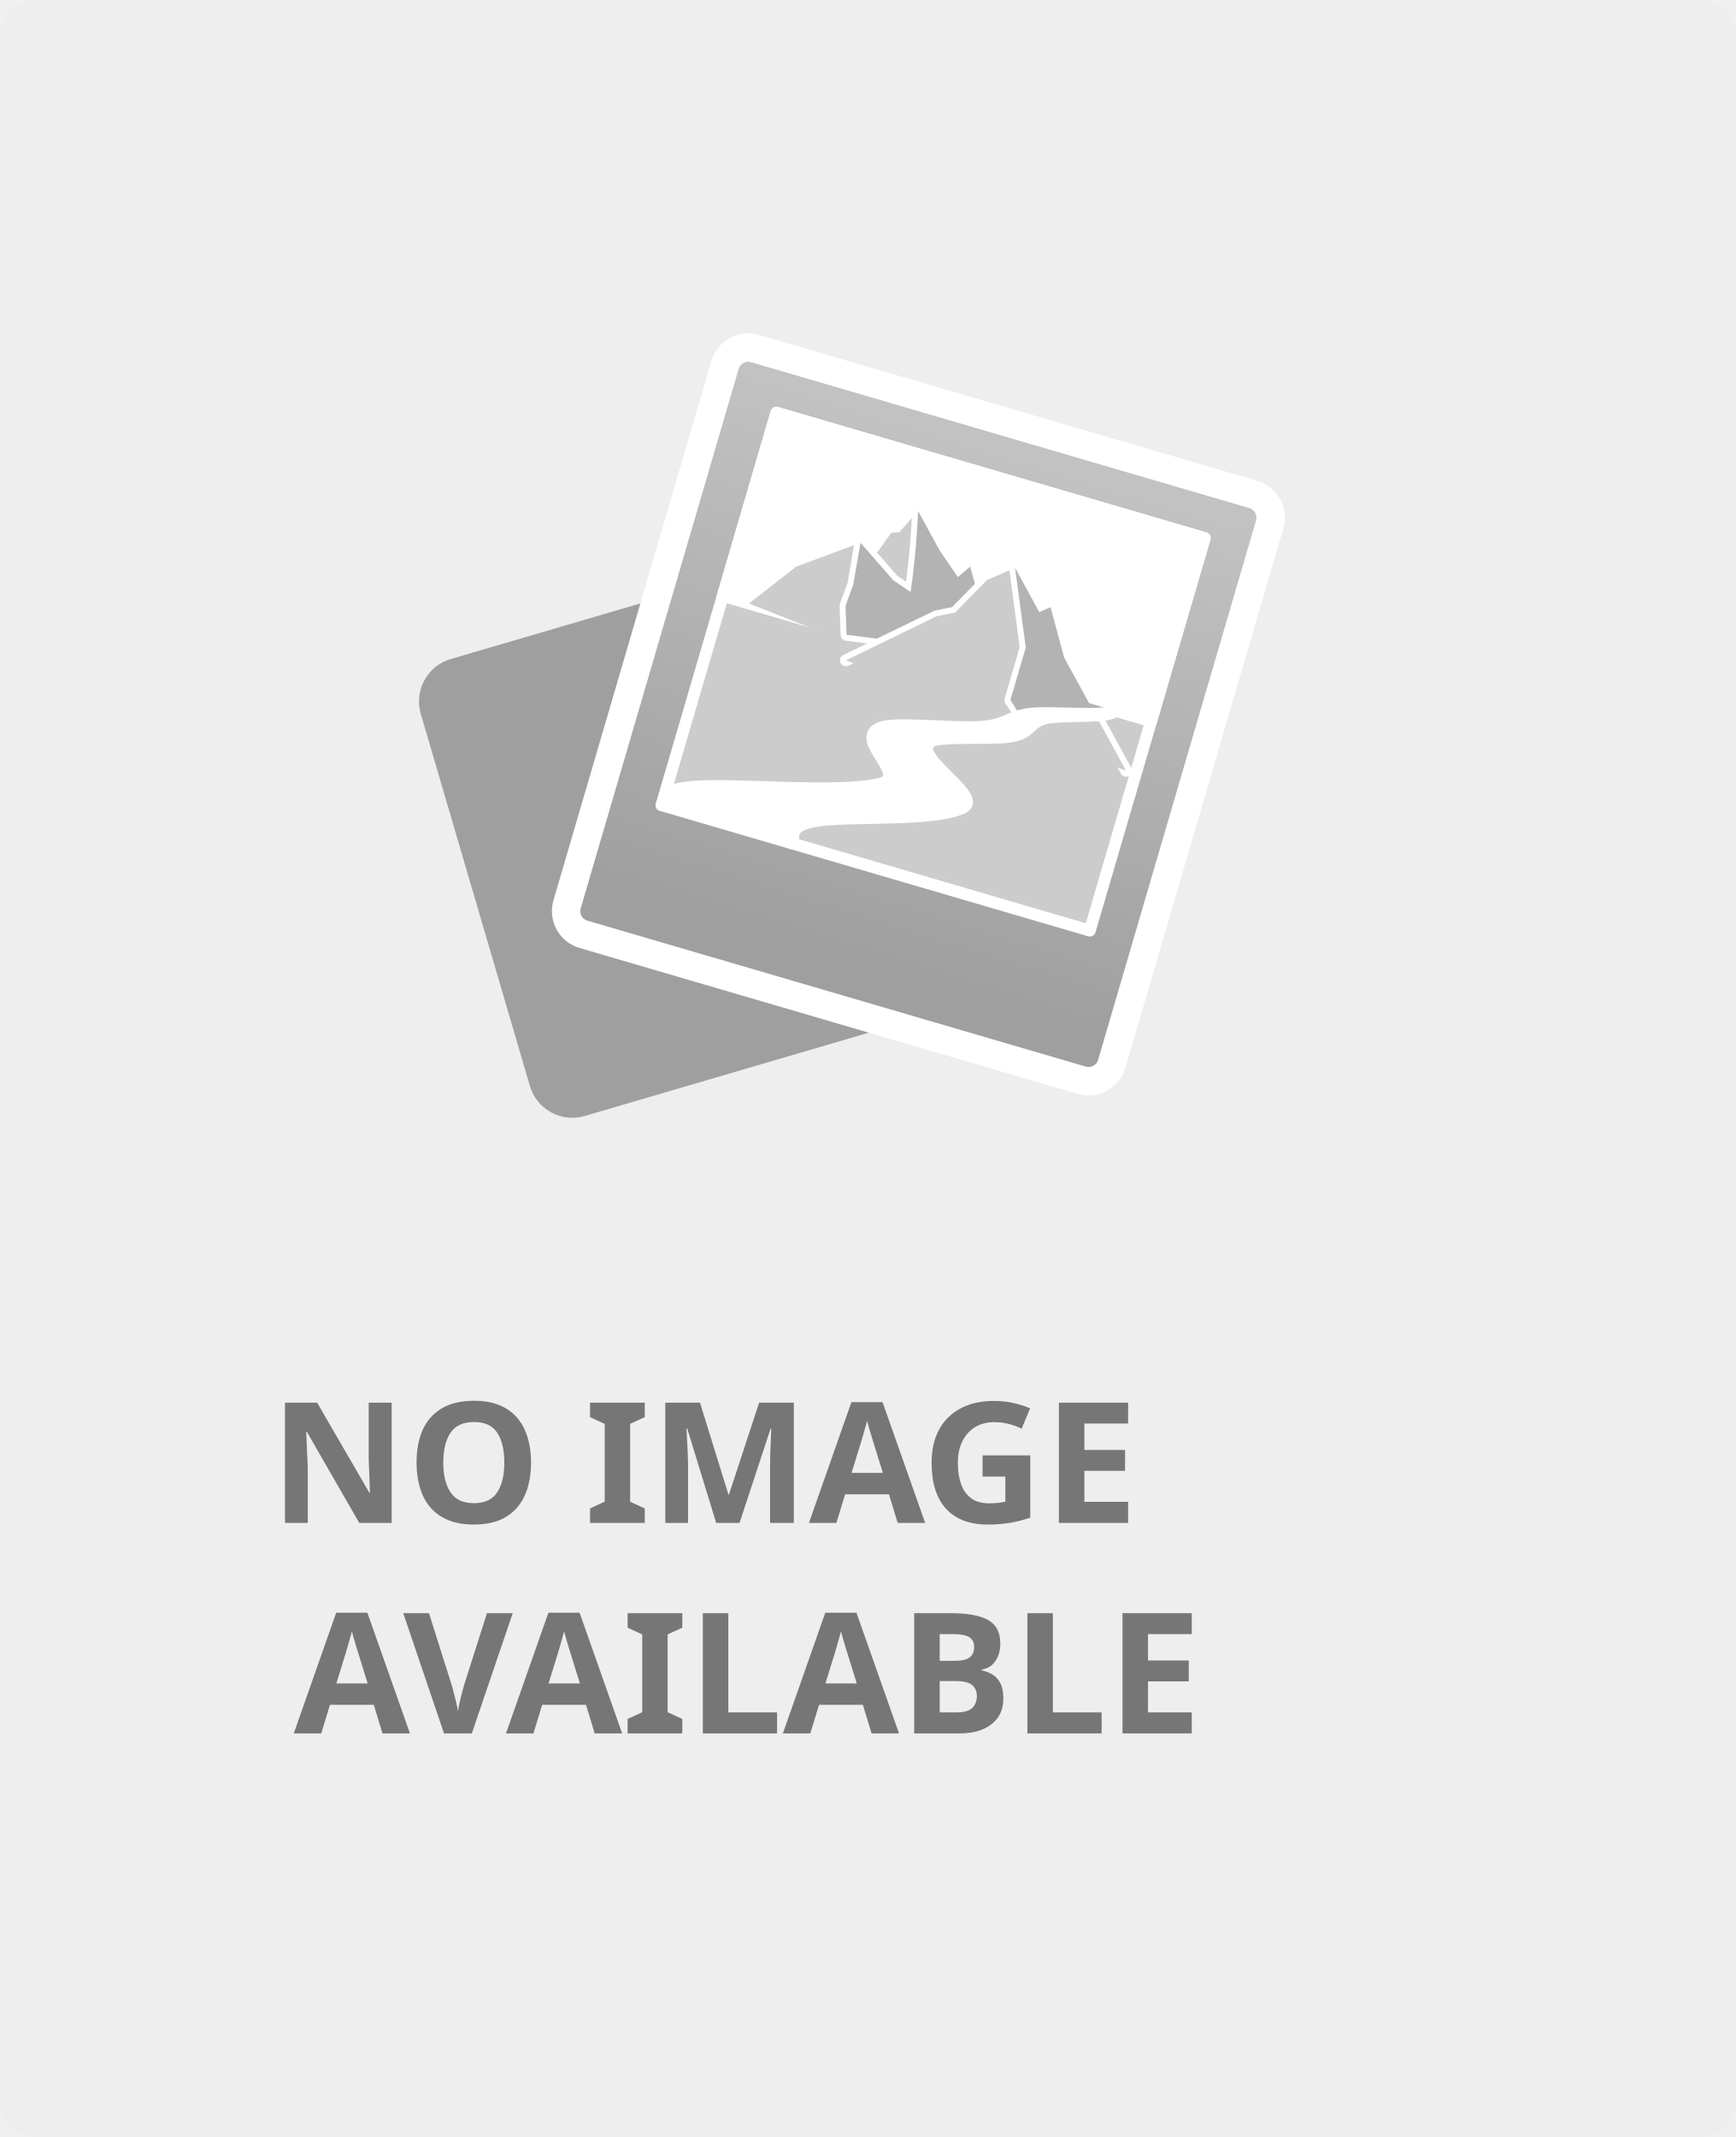
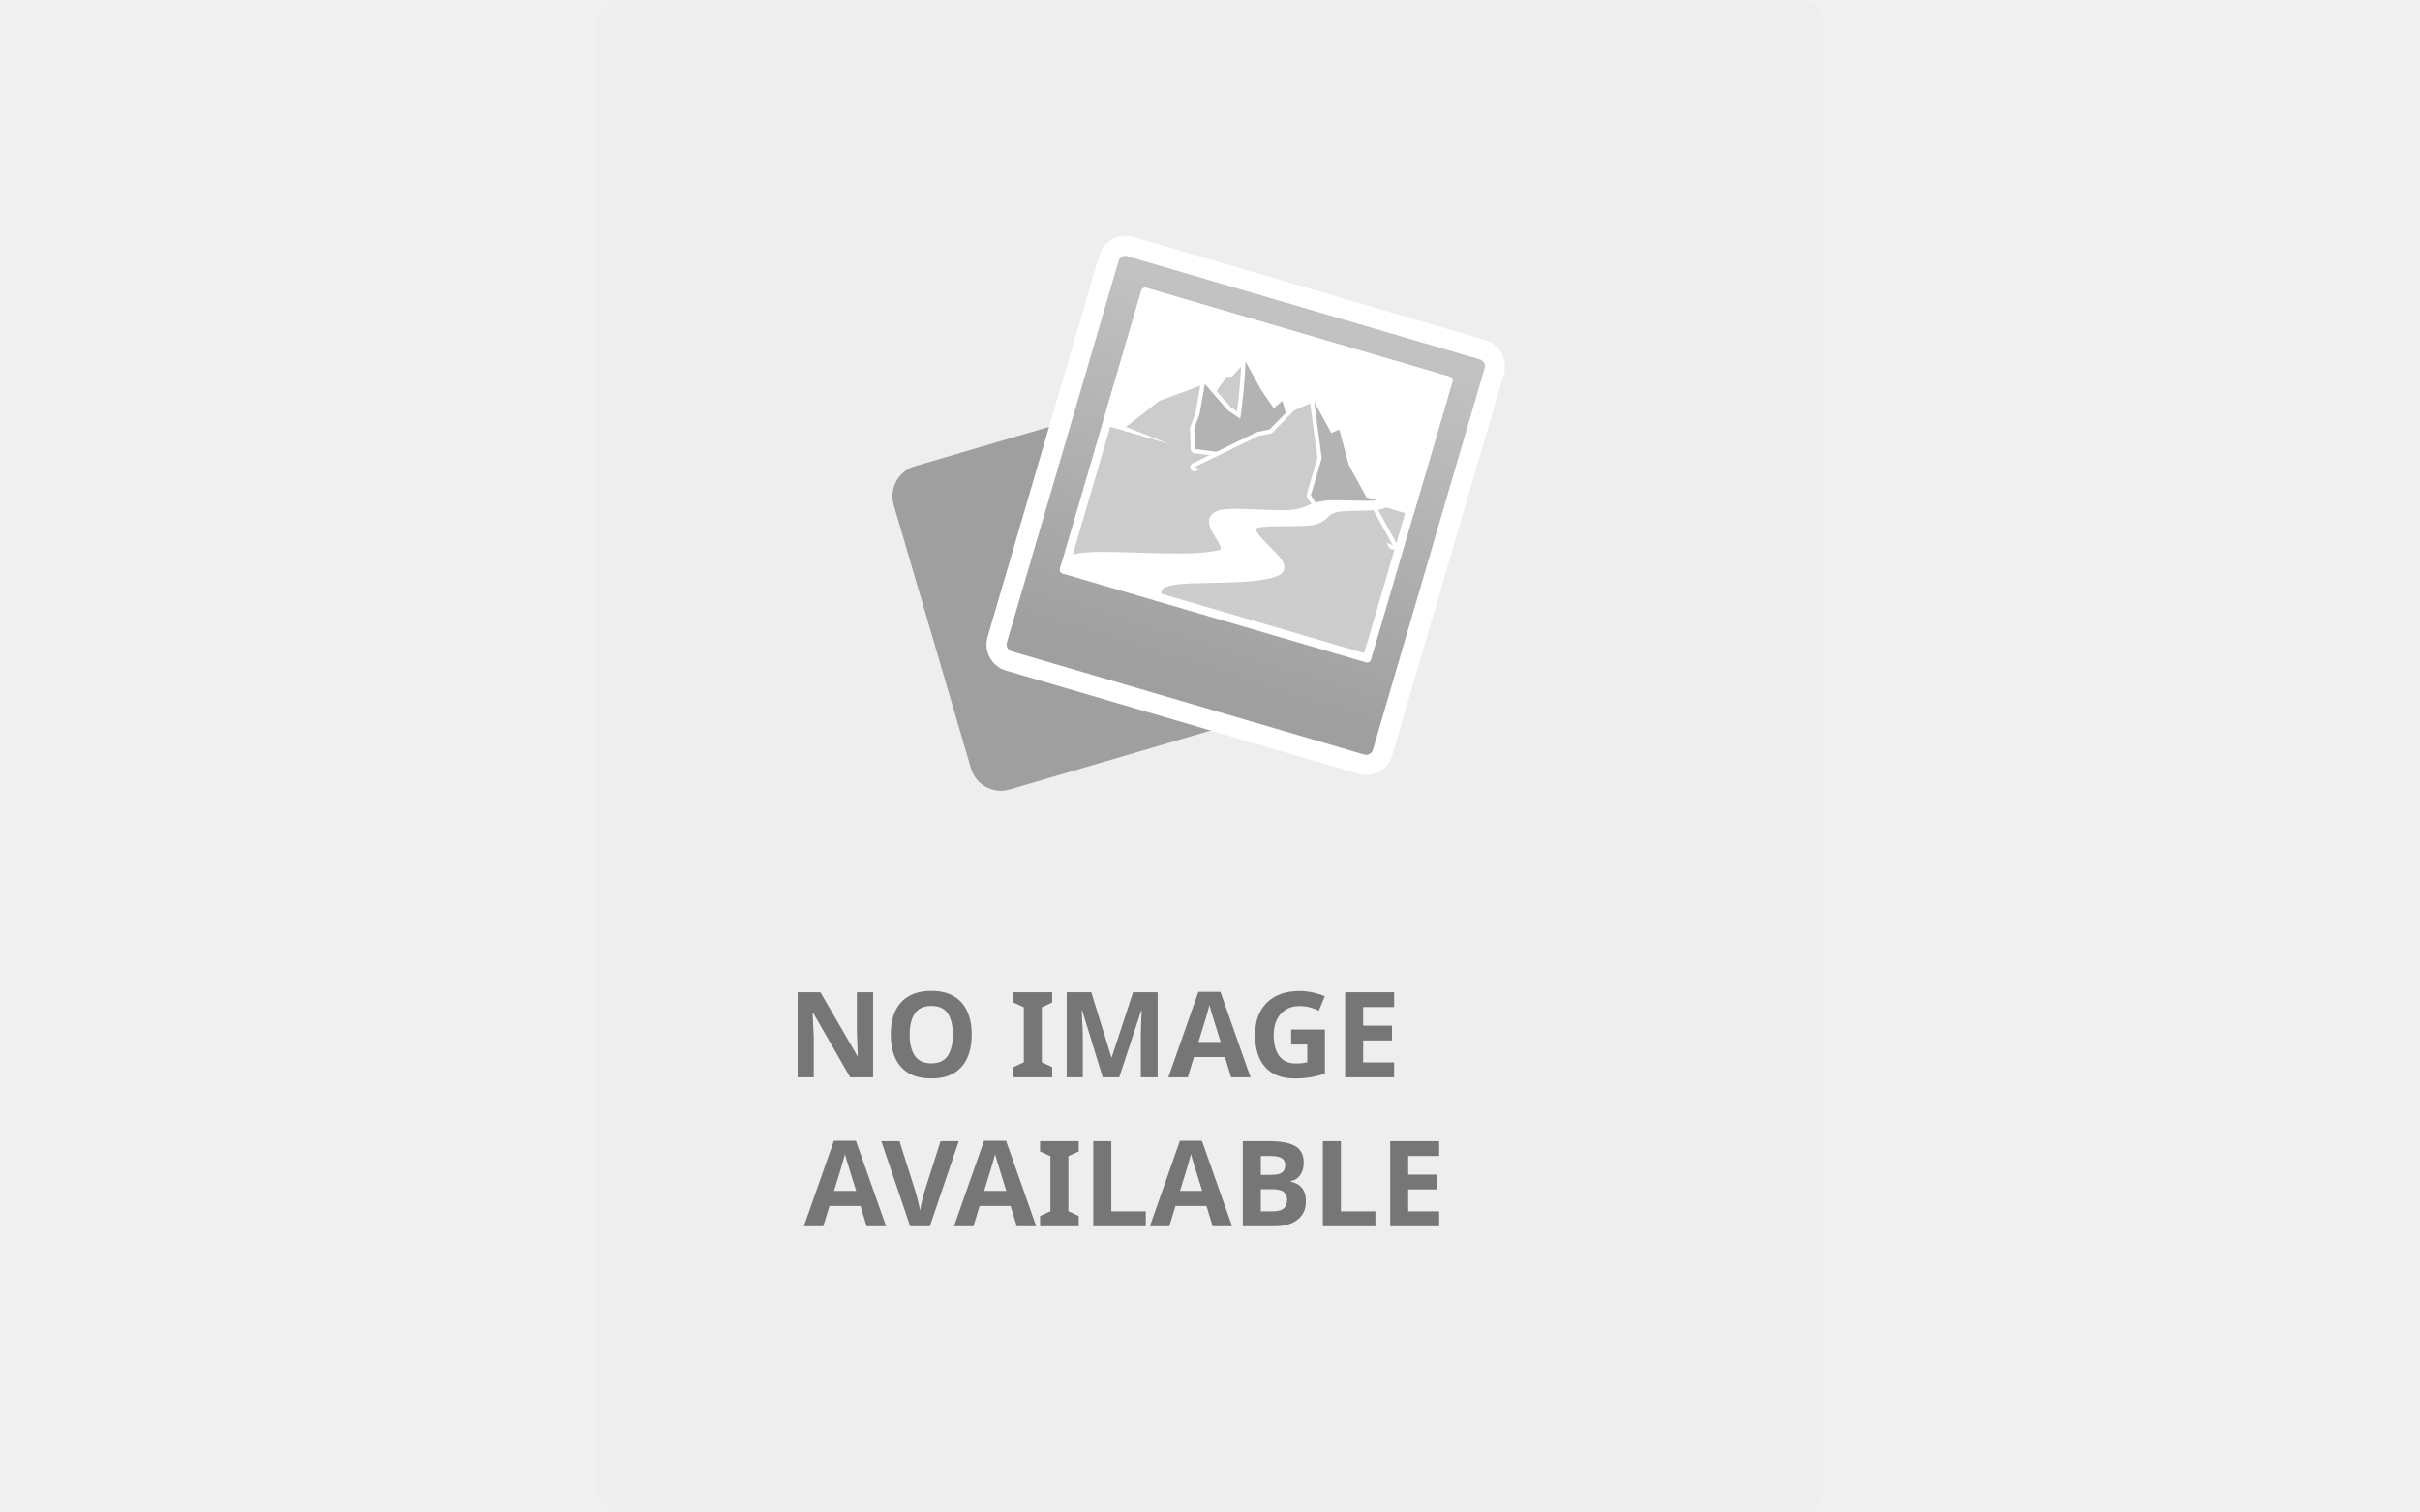
- <svg xmlns="http://www.w3.org/2000/svg" xmlns:xlink="http://www.w3.org/1999/xlink" version="1.1" id="svg2" viewBox="0 0 329.778 406.007" height="406.007" width="329.778">
+ <svg xmlns="http://www.w3.org/2000/svg" xmlns:xlink="http://www.w3.org/1999/xlink" version="1.1" id="svg2" viewBox="0 0 329.778 406.007" height="206.007" width="329.778">
  <defs id="defs4">
    <linearGradient id="linearGradient967">
      <stop id="stop963" offset="0" style="stop-color:#c2c2c2;stop-opacity:1" />
      <stop id="stop965" offset="1" style="stop-color:#9f9f9f;stop-opacity:1" />
    </linearGradient>
    <linearGradient gradientTransform="translate(-45.25483,0.3535534)" gradientUnits="userSpaceOnUse" y2="108.776" x2="658.458" y1="6.6" x1="660.067" id="linearGradient969" xlink:href="#linearGradient967" />
  </defs>
  <g transform="translate(-399.1344,-122.7905)" id="layer1">
    <rect ry="7.014" y="122.791" x="399.134" height="406.007" width="329.778" id="rect1017" style="fill:#eeeeee;fill-opacity:1;fill-rule:nonzero;stroke:none;stroke-width:1.593;stroke-linecap:round;stroke-linejoin:round;stroke-miterlimit:4;stroke-dasharray:none;stroke-opacity:1" />
    <g transform="translate(43.77817,191.0416)" id="g1015">
      <rect style="fill:#9f9f9f;fill-opacity:1;fill-rule:nonzero;stroke:none;stroke-width:2.3;stroke-linecap:round;stroke-linejoin:round;stroke-miterlimit:4;stroke-dasharray:none;stroke-opacity:1" id="rect1002" width="82.49" height="90.47" x="398.758" y="178.747" ry="8.397" transform="rotate(-16.34282)" />
      <g id="g1000" transform="rotate(16.32053,538.1356,-184.8973)">
        <rect ry="4.596" y="1.65" x="547.186" height="115.966" width="107.834" id="rect961" style="fill:url(#linearGradient969);fill-opacity:1;fill-rule:nonzero;stroke:#ffffff;stroke-width:5.398;stroke-linecap:round;stroke-linejoin:round;stroke-miterlimit:4;stroke-dasharray:none" />
        <g style="stroke:#ffffff;stroke-width:13.071;stroke-miterlimit:4;stroke-dasharray:none;stroke-opacity:1" transform="matrix(0.1726547,0,0,0.1726547,512.4932,-6.329646)" id="g875">
          <rect style="color:#000000;clip-rule:nonzero;display:inline;overflow:visible;visibility:visible;opacity:1;isolation:auto;mix-blend-mode:normal;color-interpolation:sRGB;color-interpolation-filters:linearRGB;solid-color:#000000;solid-opacity:1;fill:#cccccc;fill-opacity:1;fill-rule:evenodd;stroke:#ffffff;stroke-width:13.071;stroke-linecap:round;stroke-linejoin:round;stroke-miterlimit:4;stroke-dasharray:none;stroke-dashoffset:0;stroke-opacity:1;marker:none;color-rendering:auto;image-rendering:auto;shape-rendering:auto;text-rendering:auto;enable-background:accumulate" id="rect3338" width="491.106" height="449.998" x="270" y="107.362" />
          <rect style="color:#000000;clip-rule:nonzero;display:inline;overflow:visible;visibility:visible;opacity:1;isolation:auto;mix-blend-mode:normal;color-interpolation:sRGB;color-interpolation-filters:linearRGB;solid-color:#000000;solid-opacity:1;fill:#ffffff;fill-opacity:1;fill-rule:evenodd;stroke:#ffffff;stroke-width:13.071;stroke-linecap:round;stroke-linejoin:round;stroke-miterlimit:4;stroke-dasharray:none;stroke-dashoffset:0;stroke-opacity:1;marker:none;color-rendering:auto;image-rendering:auto;shape-rendering:auto;text-rendering:auto;enable-background:accumulate" id="rect3342" width="491.106" height="210" x="270" y="107.362" />
          <path style="color:#000000;clip-rule:nonzero;display:inline;overflow:visible;visibility:visible;opacity:1;isolation:auto;mix-blend-mode:normal;color-interpolation:sRGB;color-interpolation-filters:linearRGB;solid-color:#000000;solid-opacity:1;fill:#cccccc;fill-opacity:1;fill-rule:evenodd;stroke:#ffffff;stroke-width:13.071;stroke-linecap:round;stroke-linejoin:round;stroke-miterlimit:4;stroke-dasharray:none;stroke-dashoffset:0;stroke-opacity:1;marker:none;paint-order:stroke;color-rendering:auto;image-rendering:auto;shape-rendering:auto;text-rendering:auto;enable-background:accumulate" d="m 300,317.363 38.461,-53.538 60.531,-45.161 15.883,18.574 13.613,-38.684 8.201,-2.982 13.311,-28.209 180,180" id="path3344" />
          <path style="color:#000000;clip-rule:nonzero;display:inline;overflow:visible;visibility:visible;opacity:1;isolation:auto;mix-blend-mode:normal;color-interpolation:sRGB;color-interpolation-filters:linearRGB;solid-color:#000000;solid-opacity:1;fill:#b3b3b3;fill-opacity:1;fill-rule:evenodd;stroke:#ffffff;stroke-width:13.071;stroke-linecap:round;stroke-linejoin:round;stroke-miterlimit:4;stroke-dasharray:none;stroke-dashoffset:0;stroke-opacity:1;marker:none;paint-order:stroke;color-rendering:auto;image-rendering:auto;shape-rendering:auto;text-rendering:auto;enable-background:accumulate" d="m 180,60 c 4.093,16.475 7.712,33.067 10.852,49.75 2.383,12.661 4.489,25.374 6.316,38.127 l -22.064,-7.16 -46.111,-29.416 5.324,46.426 -1.615,24.787 10.053,30.377 73.186,-11.756 L 300,180 252.199,102.566 242.5,117.5 215.375,95.375 Z" transform="translate(270,107.3623)" id="path3390-0" />
          <path id="path3358" d="m 420,347.363 81.899,-74.43 18.506,-9.68 23.651,-44.189 25.944,-21.701 180,180" style="color:#000000;clip-rule:nonzero;display:inline;overflow:visible;visibility:visible;opacity:1;isolation:auto;mix-blend-mode:normal;color-interpolation:sRGB;color-interpolation-filters:linearRGB;solid-color:#000000;solid-opacity:1;fill:#cccccc;fill-opacity:1;fill-rule:evenodd;stroke:#ffffff;stroke-width:13.071;stroke-linecap:round;stroke-linejoin:round;stroke-miterlimit:4;stroke-dasharray:none;stroke-dashoffset:0;stroke-opacity:1;marker:none;paint-order:stroke;color-rendering:auto;image-rendering:auto;shape-rendering:auto;text-rendering:auto;enable-background:accumulate" />
          <path style="color:#000000;clip-rule:nonzero;display:inline;overflow:visible;visibility:visible;opacity:1;isolation:auto;mix-blend-mode:normal;color-interpolation:sRGB;color-interpolation-filters:linearRGB;solid-color:#000000;solid-opacity:1;fill:#b3b3b3;fill-opacity:1;fill-rule:evenodd;stroke:#ffffff;stroke-width:13.071;stroke-linecap:round;stroke-linejoin:round;stroke-miterlimit:4;stroke-dasharray:none;stroke-dashoffset:0;stroke-opacity:1;marker:none;paint-order:stroke;color-rendering:auto;image-rendering:auto;shape-rendering:auto;text-rendering:auto;enable-background:accumulate" d="m 570,197.363 35.939,80.913 v 30.11 30.11 l 22.459,19.467 c 6.525,-6.45 14.149,-11.785 22.444,-15.705 14.825,-7.004 31.338,-9.36 47.171,-13.622 6.428,-1.73 12.907,-3.854 18.213,-7.873 1.352,-1.024 2.616,-2.163 3.774,-3.401 h -30 l -40.521,-40.55 -29.856,-48.92 -10.253,8.839 z" id="path3386" />
          <path style="color:#000000;clip-rule:nonzero;display:inline;overflow:visible;visibility:visible;opacity:1;isolation:auto;mix-blend-mode:normal;color-interpolation:sRGB;color-interpolation-filters:linearRGB;solid-color:#000000;solid-opacity:1;fill:#ffffff;fill-opacity:1;fill-rule:evenodd;stroke:#ffffff;stroke-width:13.071;stroke-linecap:round;stroke-linejoin:round;stroke-miterlimit:4;stroke-dasharray:none;stroke-dashoffset:0;stroke-opacity:1;marker:none;paint-order:stroke;color-rendering:auto;image-rendering:auto;shape-rendering:auto;text-rendering:auto;enable-background:accumulate" d="m 420,557.362 c -0.417,-9.601 -8.818,-17.609 17.125,-30.668 31.832,-16.024 125.895,-35.888 152.154,-59.984 19.427,-17.827 -70.415,-37.669 -55.019,-59.073 6.981,-9.705 59.037,-19.969 82.146,-30.274 21.906,-9.768 15.141,-19.803 31.405,-29.975 15.709,-9.826 68.35,-19.774 72.189,-30.025 -10.414,10.522 -68.834,20.403 -90,30 -22.338,10.128 -21.469,19.93 -49.431,29.484 -30.125,10.292 -89.142,20.553 -102.708,30.516 -28.413,20.869 46.863,42.6 16.202,60 C 452.543,490.926 344.722,510.657 300,527.363 c -30.904,11.544 -28.408,17.748 -30,30" id="path3370" />
        </g>
      </g>
    </g>
    <text id="text1021" y="412.125" x="562.007" style="font-style:normal;font-weight:normal;font-size:32px;line-height:1.25;font-family:sans-serif;fill:#767676;fill-opacity:1;stroke:none" xml:space="preserve">
      <tspan style="font-style:normal;font-variant:normal;font-weight:bold;font-stretch:normal;font-size:32px;font-family:sans-serif;-inkscape-font-specification:'sans-serif Bold';text-align:center;text-anchor:middle" y="412.125" x="562.007" id="tspan1019">NO IMAGE</tspan>
      <tspan style="font-style:normal;font-variant:normal;font-weight:bold;font-stretch:normal;font-size:32px;font-family:sans-serif;-inkscape-font-specification:'sans-serif Bold';text-align:center;text-anchor:middle" id="tspan1023" y="452.125" x="562.007">AVAILABLE</tspan>
    </text>
  </g>
</svg>
